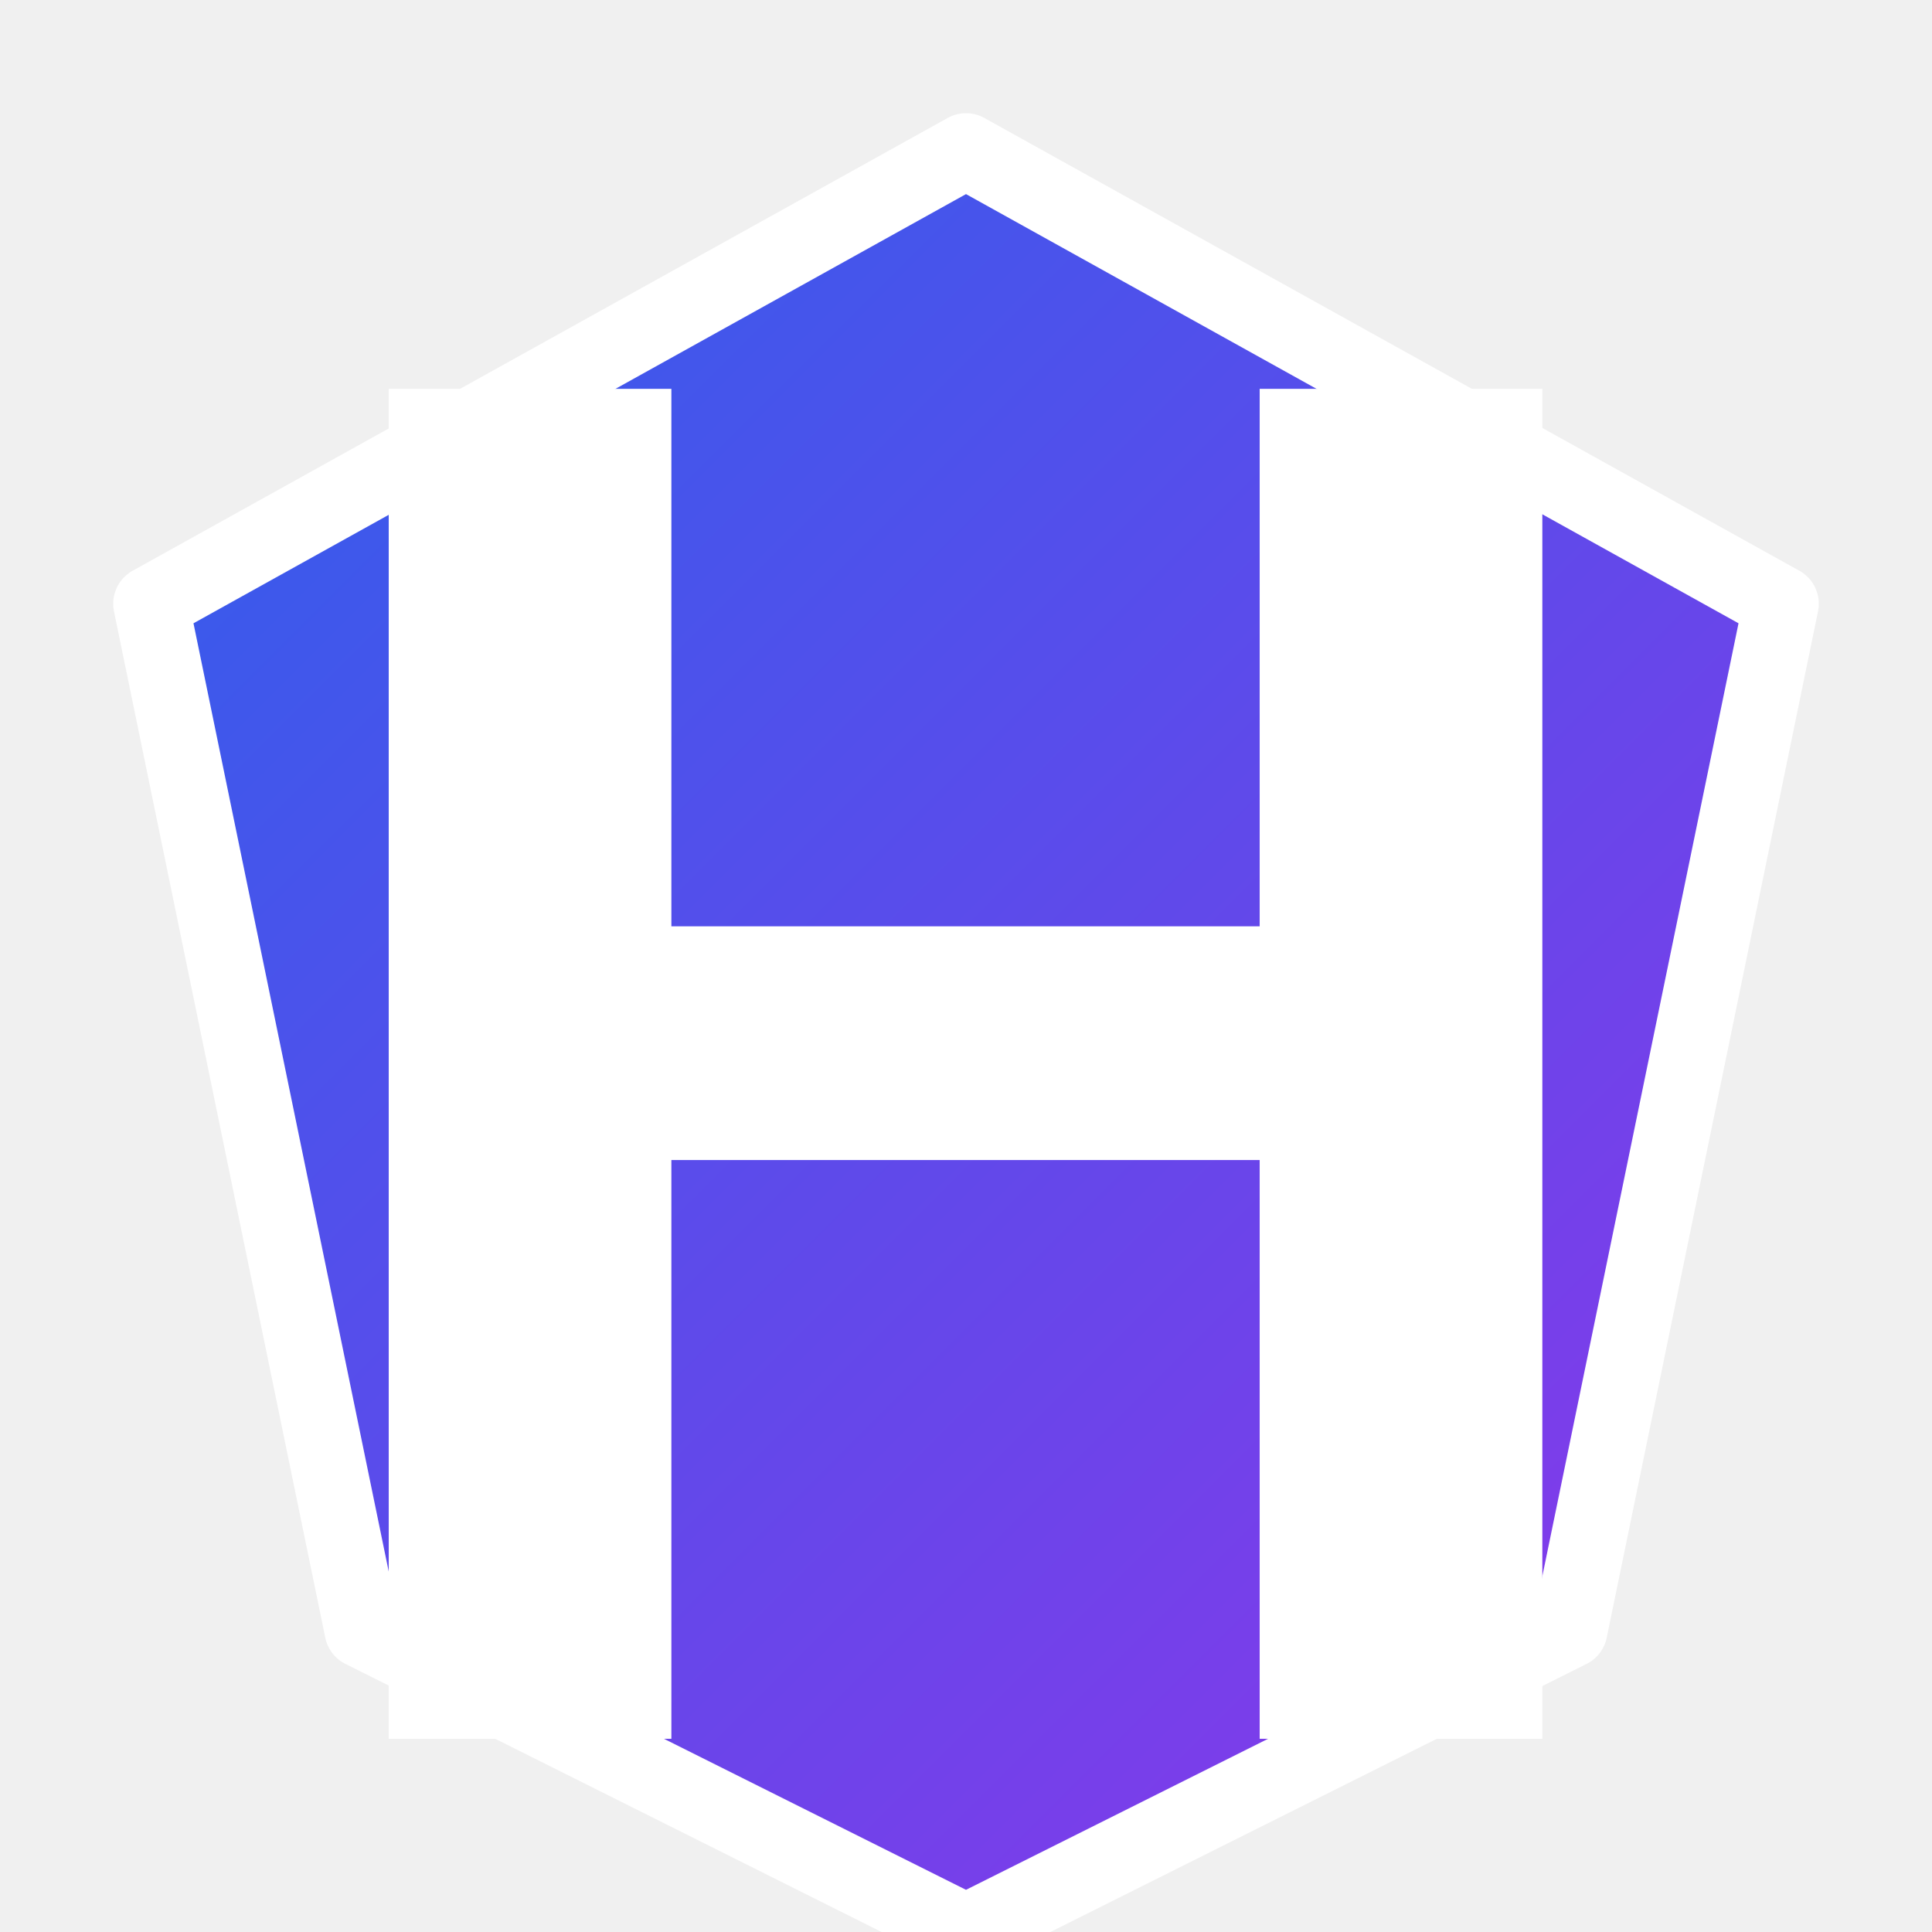
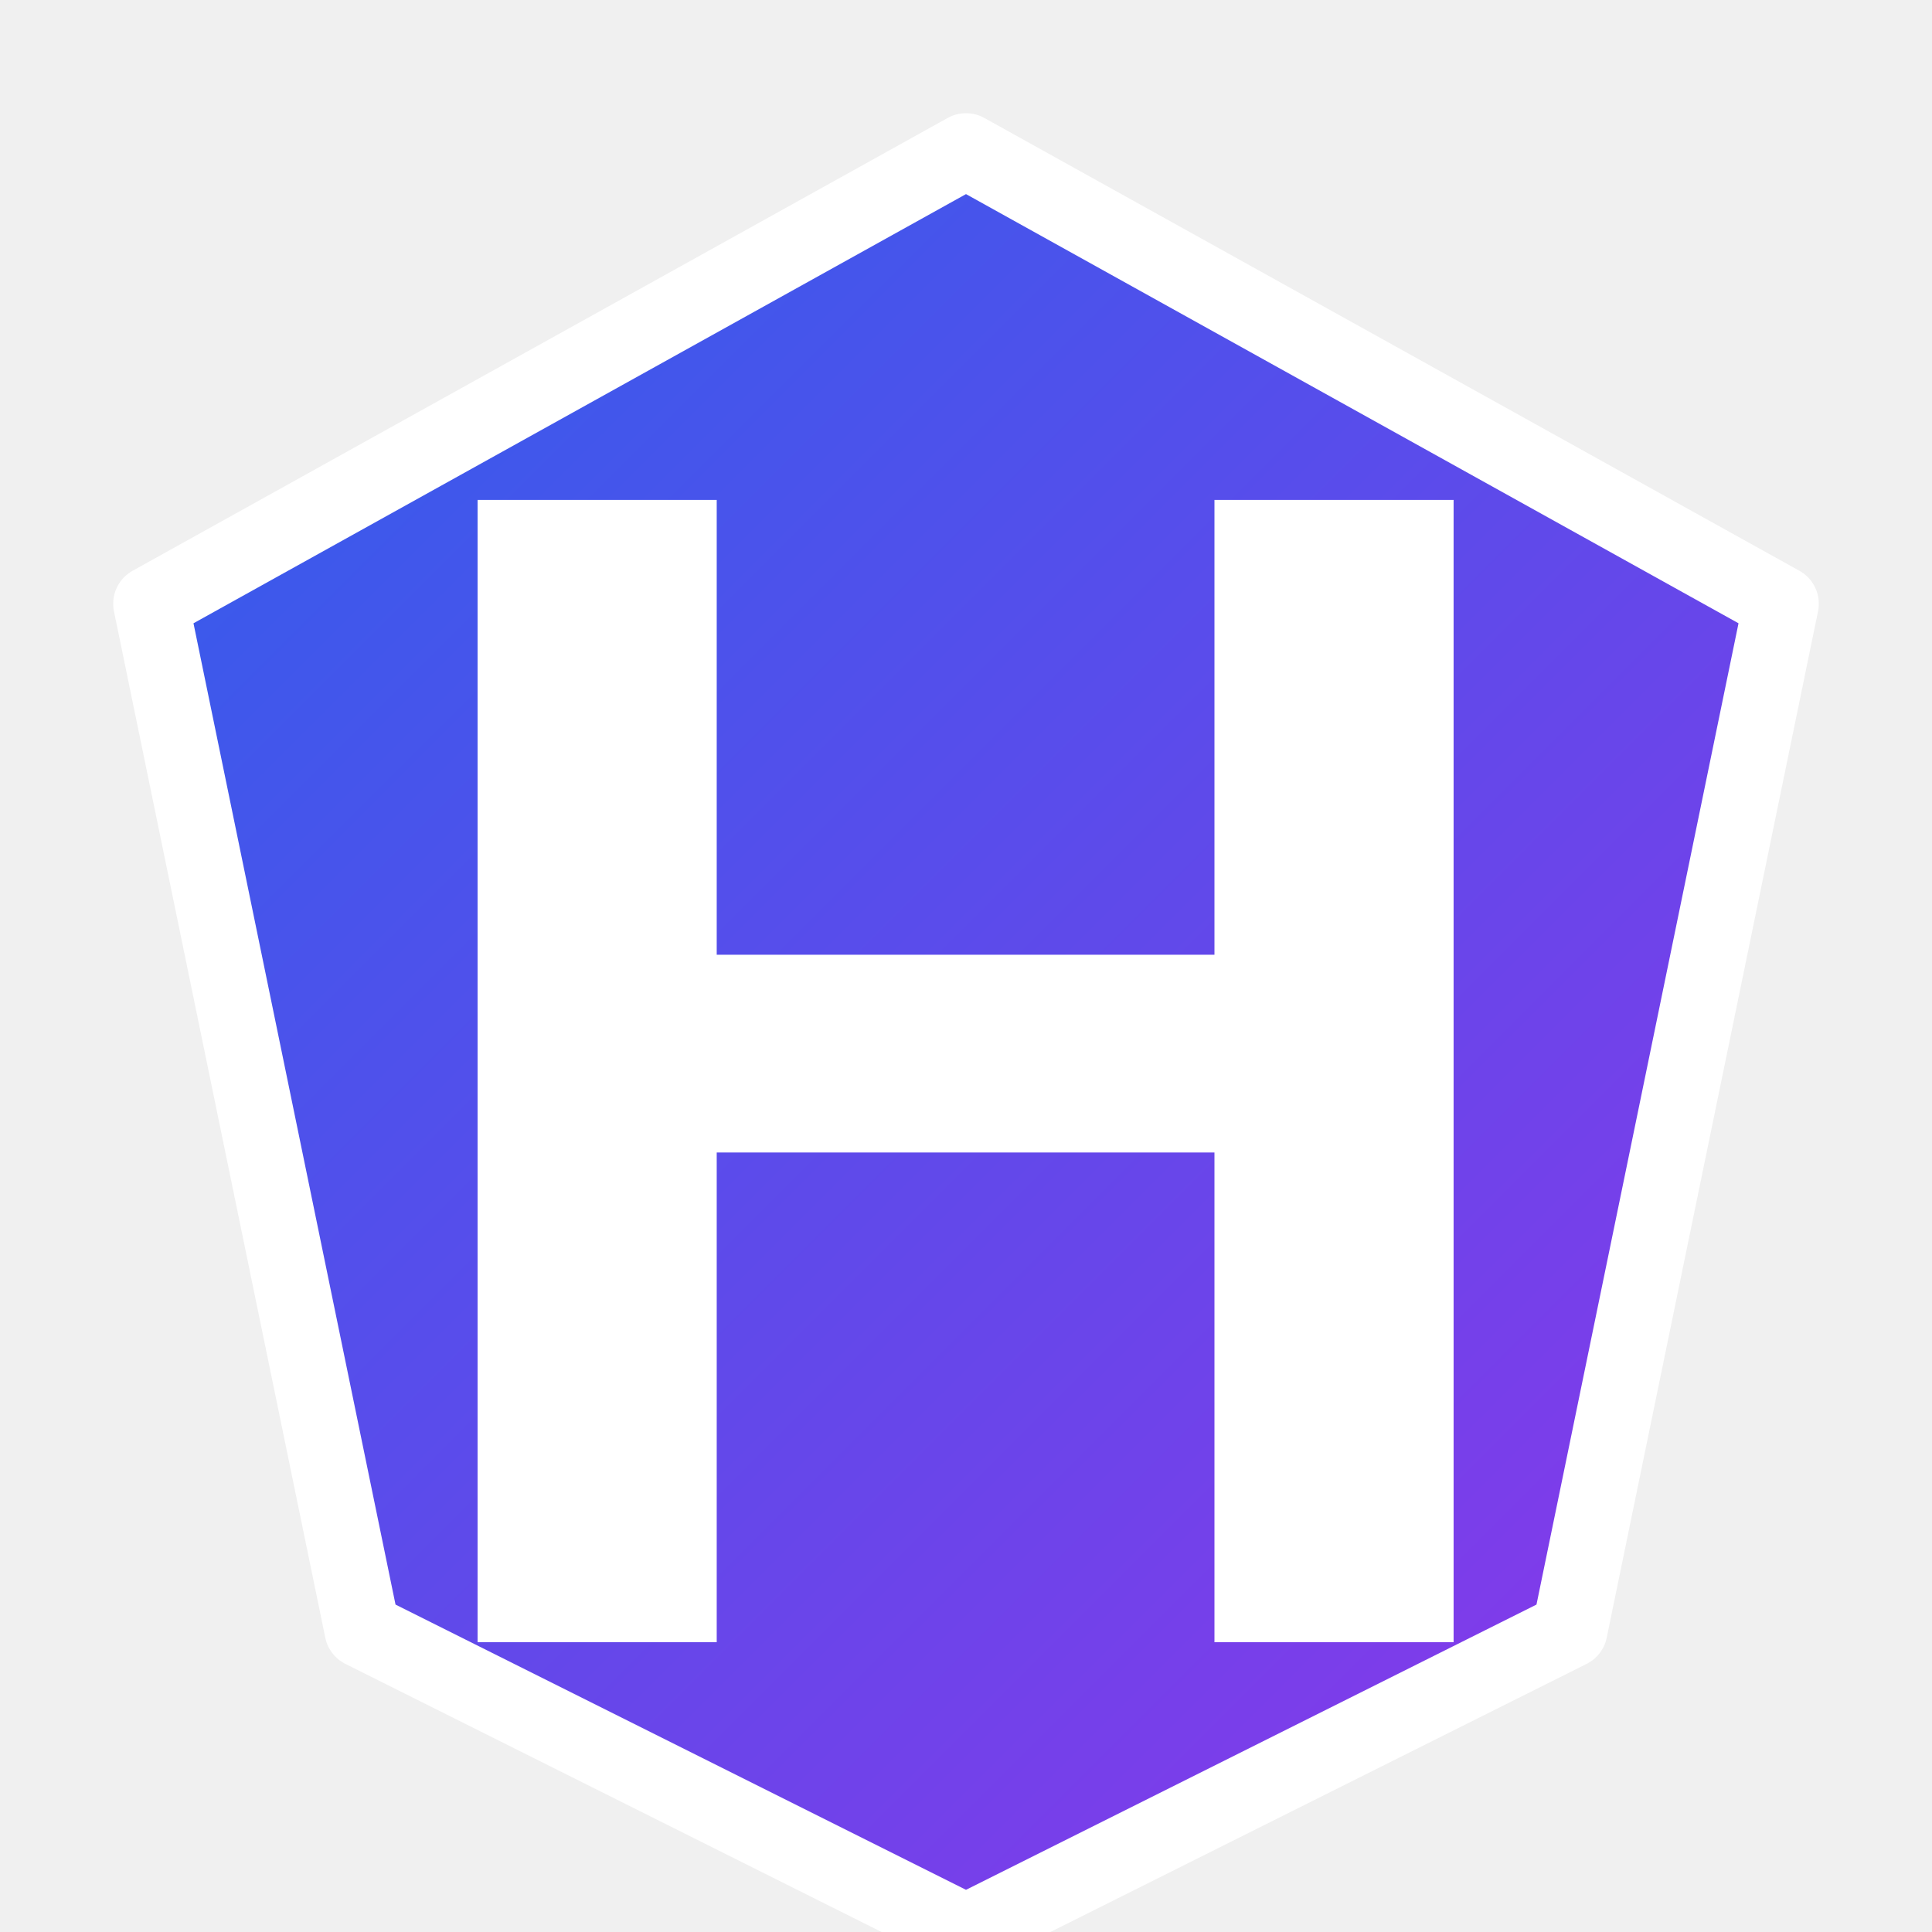
<svg xmlns="http://www.w3.org/2000/svg" width="200" height="200" viewBox="0 0 256 256" fill="none">
  <polygon points="128,20 236,80 208,216 128,256 48,216 20,80" fill="url(#gradient)" stroke="white" stroke-width="10" stroke-linejoin="round" />
-   <text x="50%" y="90%" font-size="260" font-weight="bold" text-anchor="middle" fill="white" font-family="Arial, sans-serif" letter-spacing="2">
+   <text x="50%" y="85%" font-size="220" font-weight="bold" text-anchor="middle" fill="white" font-family="Arial, sans-serif" letter-spacing="2">
    H
  </text>
  <defs>
    <linearGradient id="gradient" x1="0" y1="0" x2="256" y2="256" gradientUnits="userSpaceOnUse">
      <stop stop-color="#2563eb" />
      <stop offset="1" stop-color="#9333ea" />
    </linearGradient>
  </defs>
</svg>
